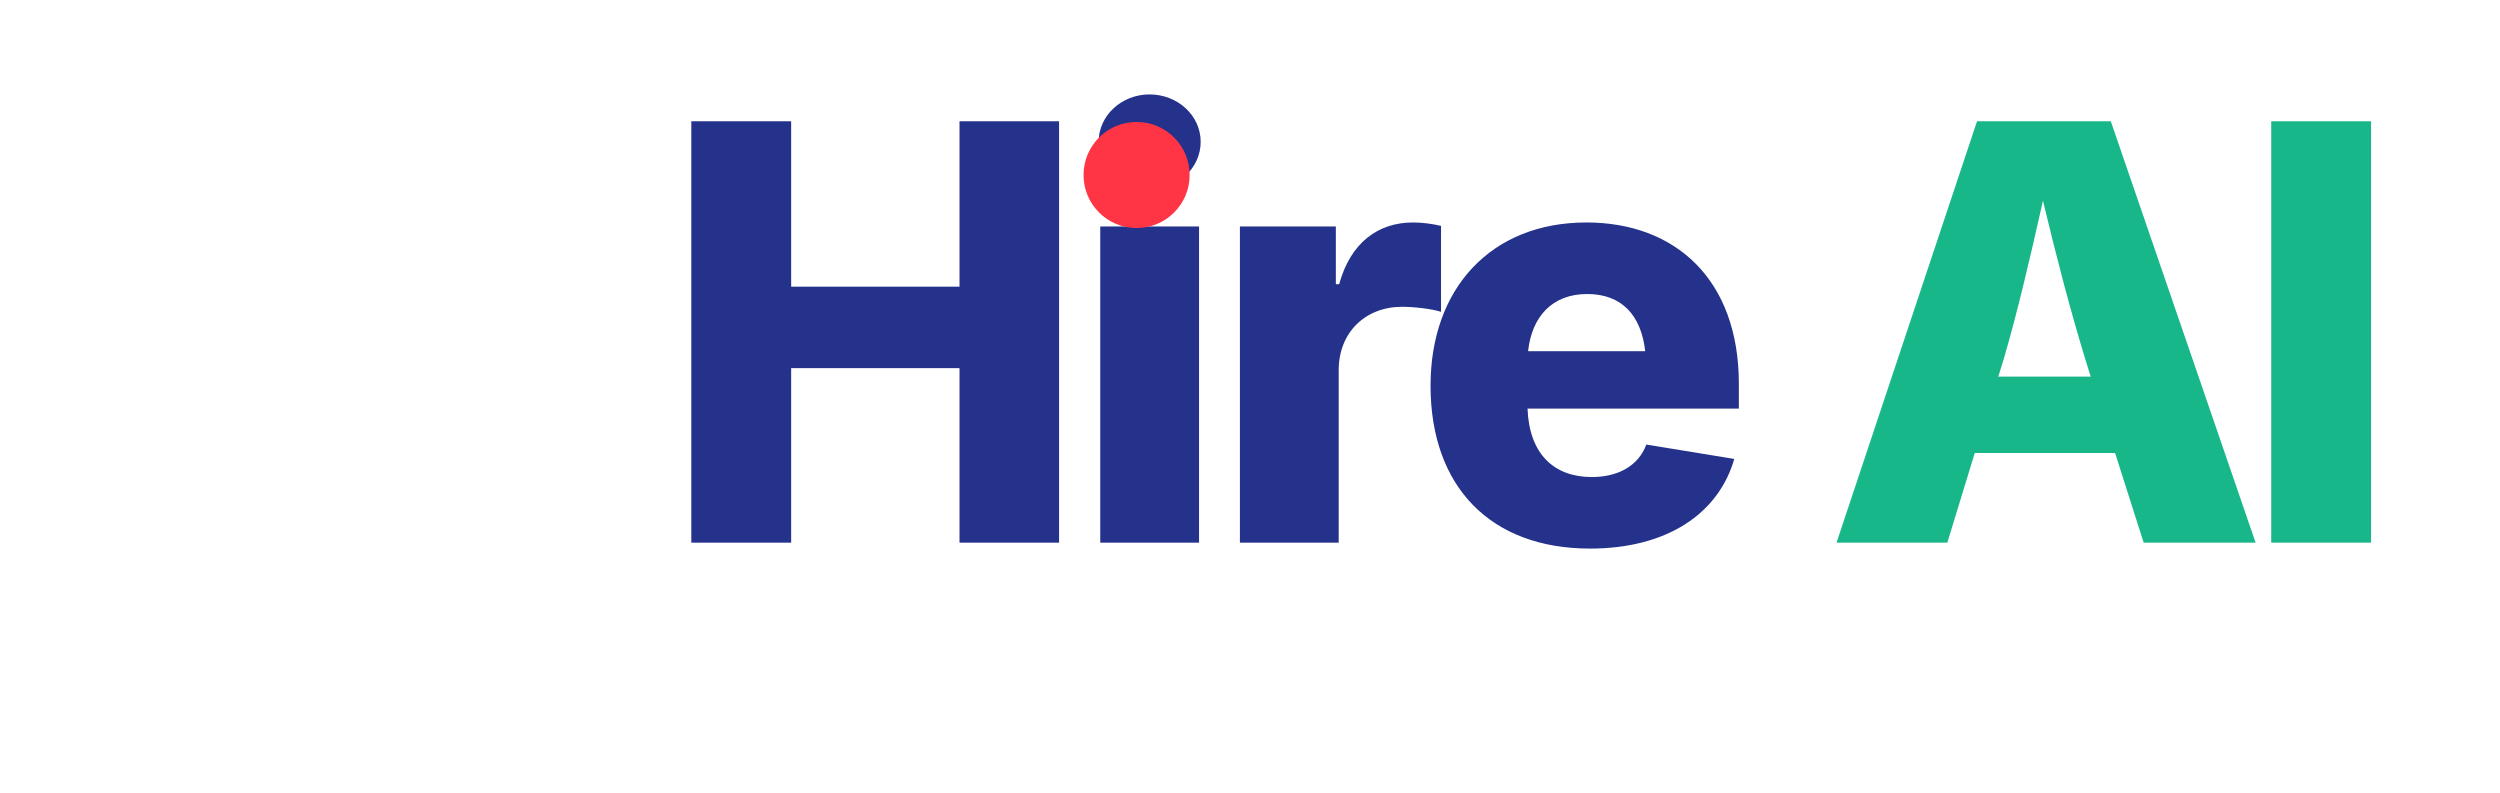
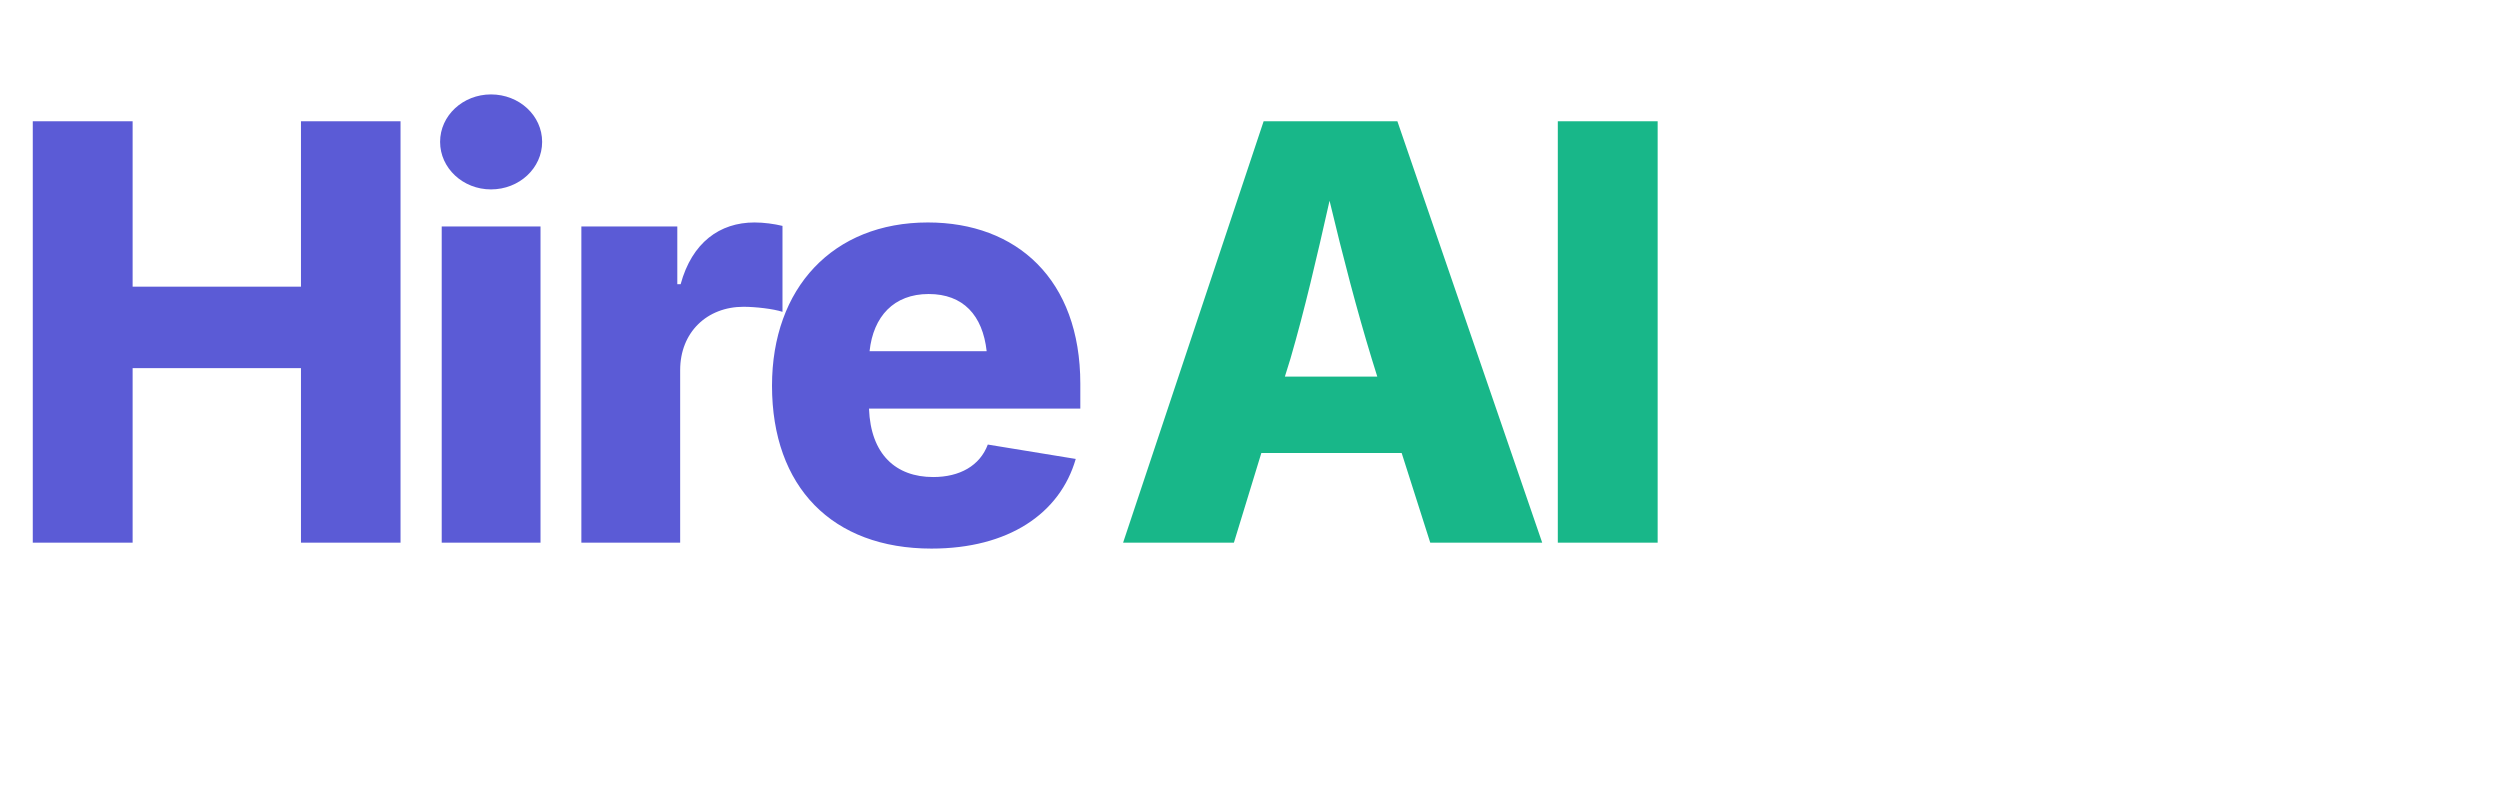
<svg xmlns="http://www.w3.org/2000/svg" viewBox="0 0 410 130" role="img" aria-labelledby="title desc">
  <defs>
    <linearGradient id="aiGradient" x1="305" y1="20" x2="386" y2="90" gradientUnits="userSpaceOnUse">
      <stop offset="1" stop-color="#18b789" />
    </linearGradient>
  </defs>
  <g fill="none" fill-rule="evenodd">
-     <text x="108" y="89" fill="#24328b" font-family="Inter, Arial, Helvetica, sans-serif" font-size="95" font-weight="800" letter-spacing="-4">Hire</text>
-     <circle cx="186.4" cy="28.7" r="8.7" fill="#ff3445" />
-     <text x="299" y="89" fill="url(#aiGradient)" font-family="Inter, Arial, Helvetica, sans-serif" font-size="95" font-weight="800" letter-spacing="-5">AI</text>
+     <text x="0" y="89" fill="#5b5bd6" font-family="Inter, Arial, Helvetica, sans-serif" font-size="95" font-weight="800" letter-spacing="-4">Hire</text>
+     <text x="182" y="89" fill="url(#aiGradient)" font-family="Inter, Arial, Helvetica, sans-serif" font-size="95" font-weight="800" letter-spacing="-5">AI</text>
  </g>
</svg>
